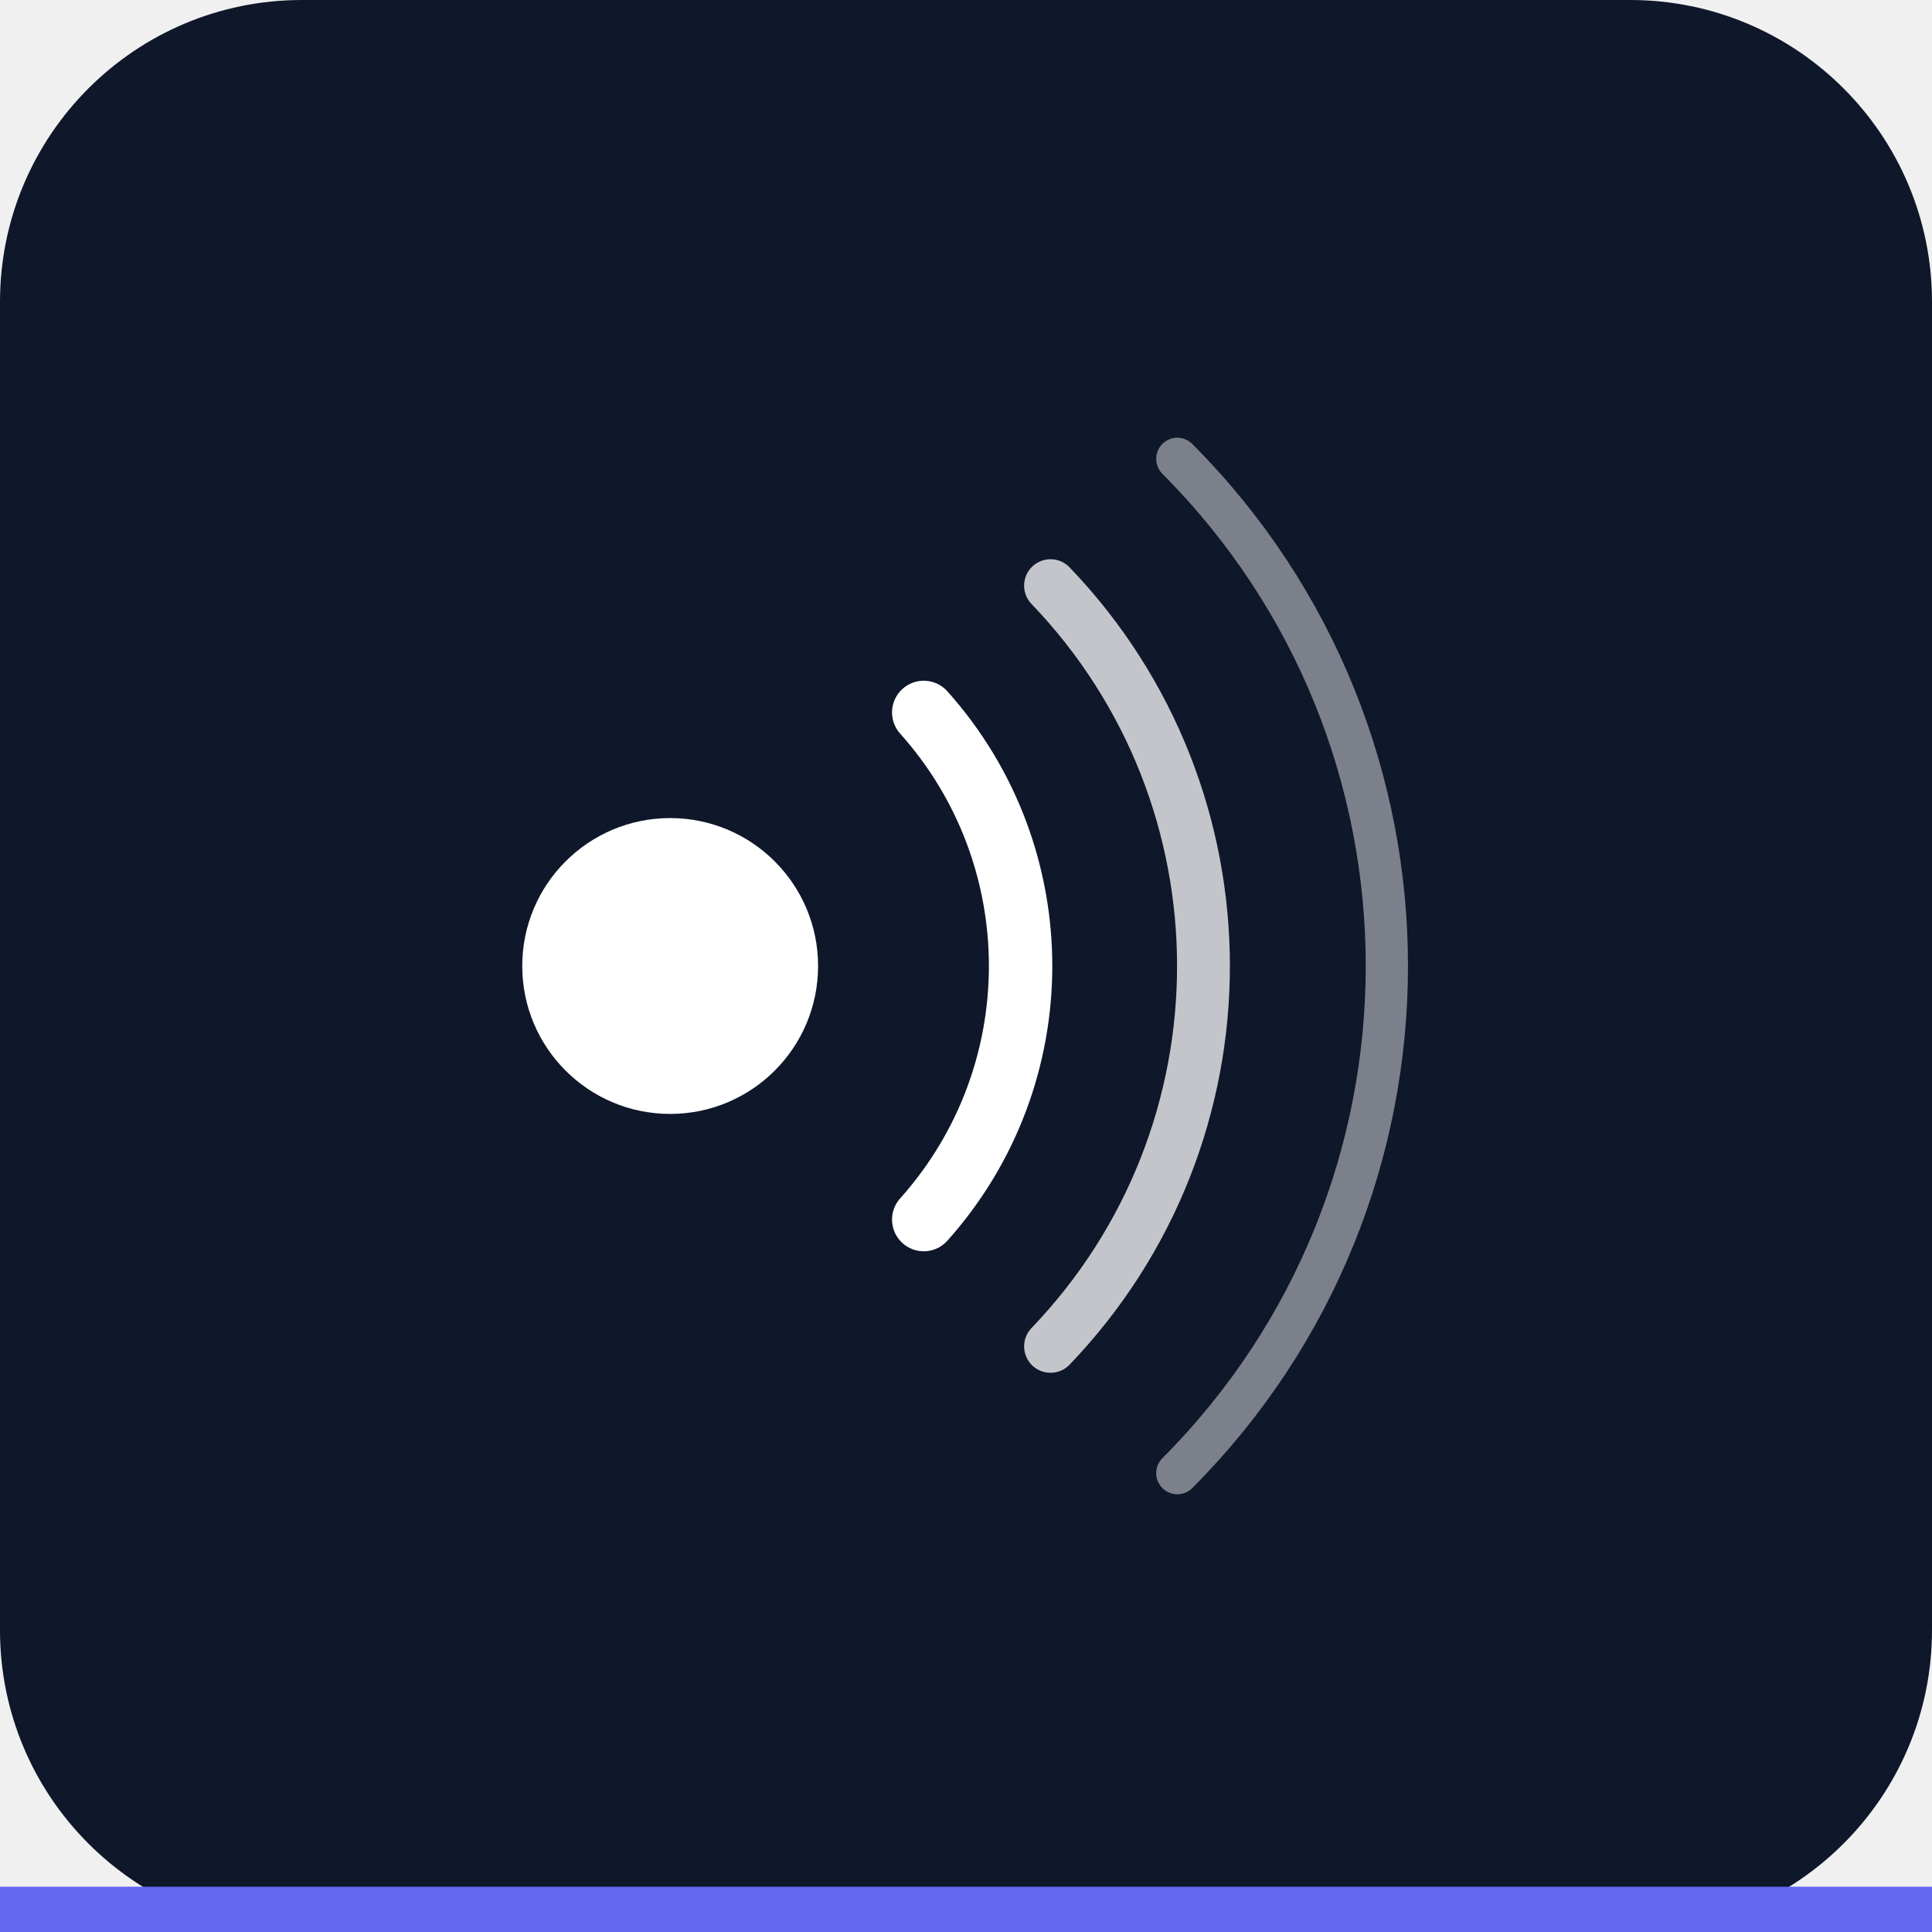
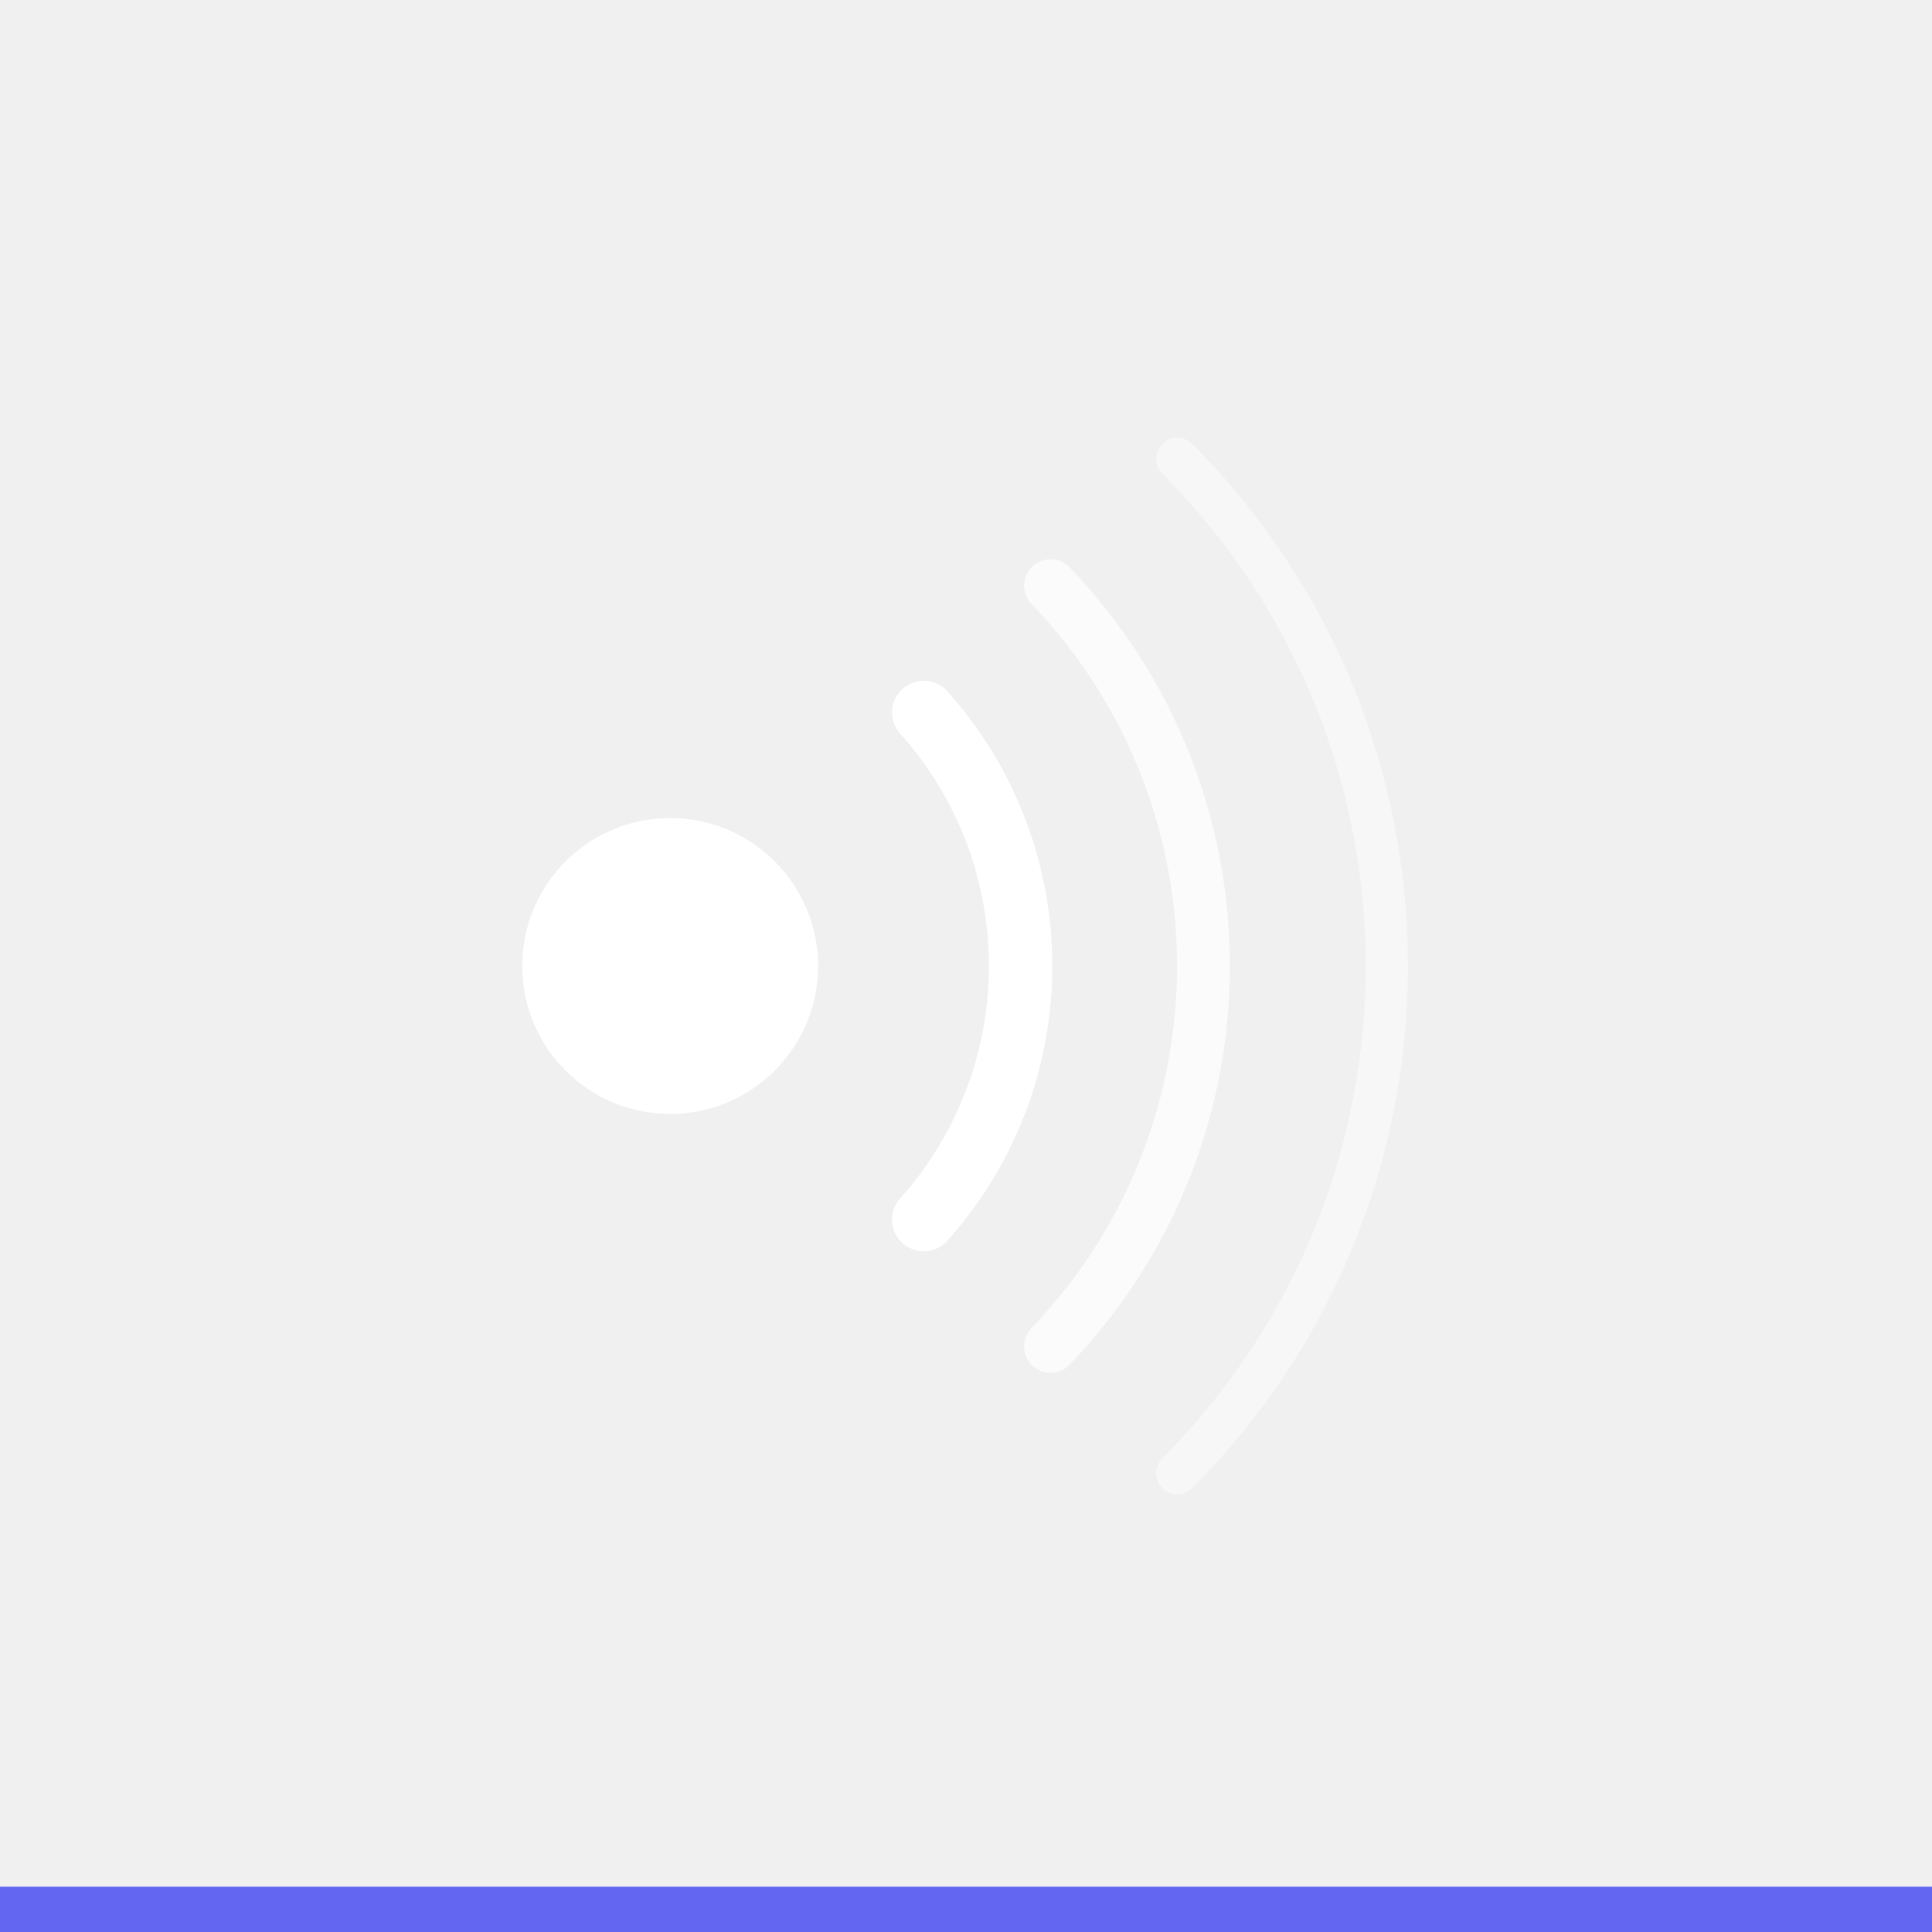
<svg xmlns="http://www.w3.org/2000/svg" viewBox="0 0 128 128" width="128" height="128">
-   <rect width="128" height="128" rx="20" fill="#0f172a" />
  <g transform="translate(64 64) scale(1.4) translate(-64 -64)">
    <circle cx="50" cy="64" r="7" fill="white" />
    <path d="M62 52 a18 18 0 0 1 0 24" stroke="white" stroke-width="3" fill="none" stroke-linecap="round" />
    <path d="M68 46 a26 26 0 0 1 0 36" stroke="white" stroke-width="2.5" fill="none" stroke-linecap="round" opacity="0.75" />
    <path d="M74 40 a34 34 0 0 1 0 48" stroke="white" stroke-width="2" fill="none" stroke-linecap="round" opacity="0.45" />
  </g>
  <rect x="0" y="125" width="128" height="3" fill="#6366f1" />
</svg>
